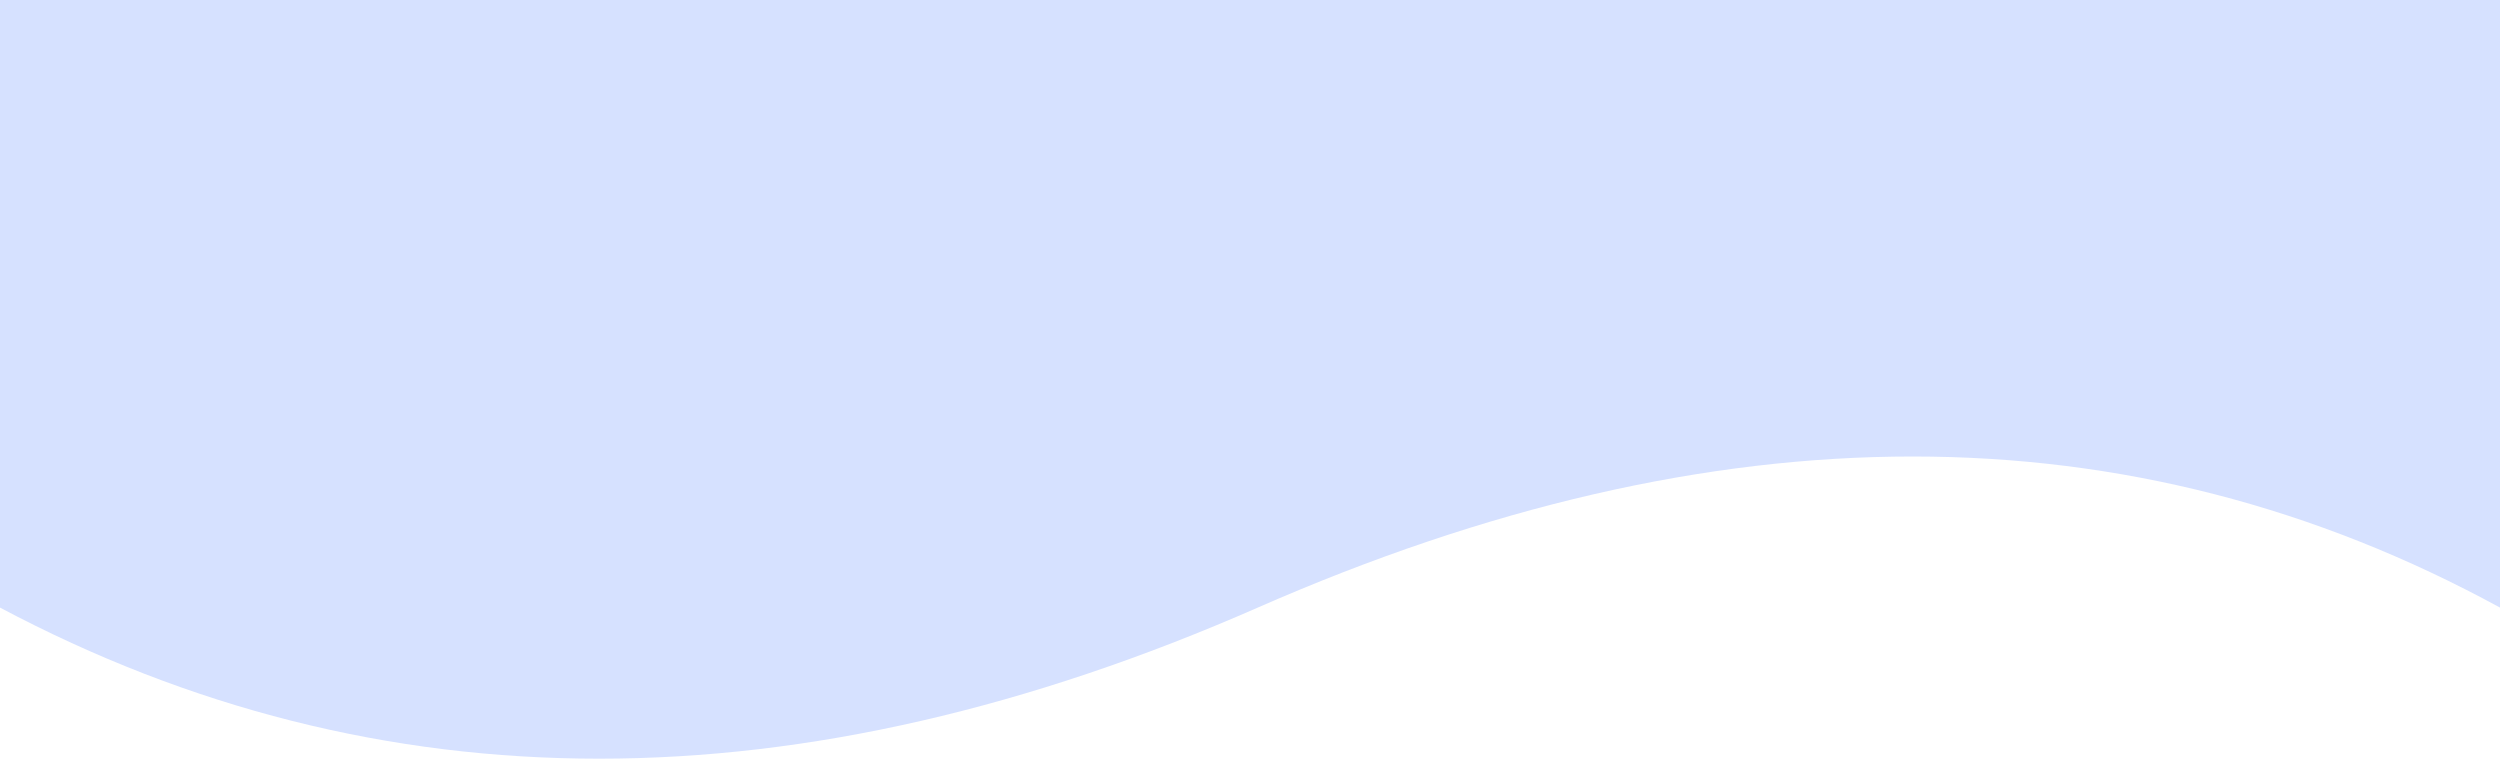
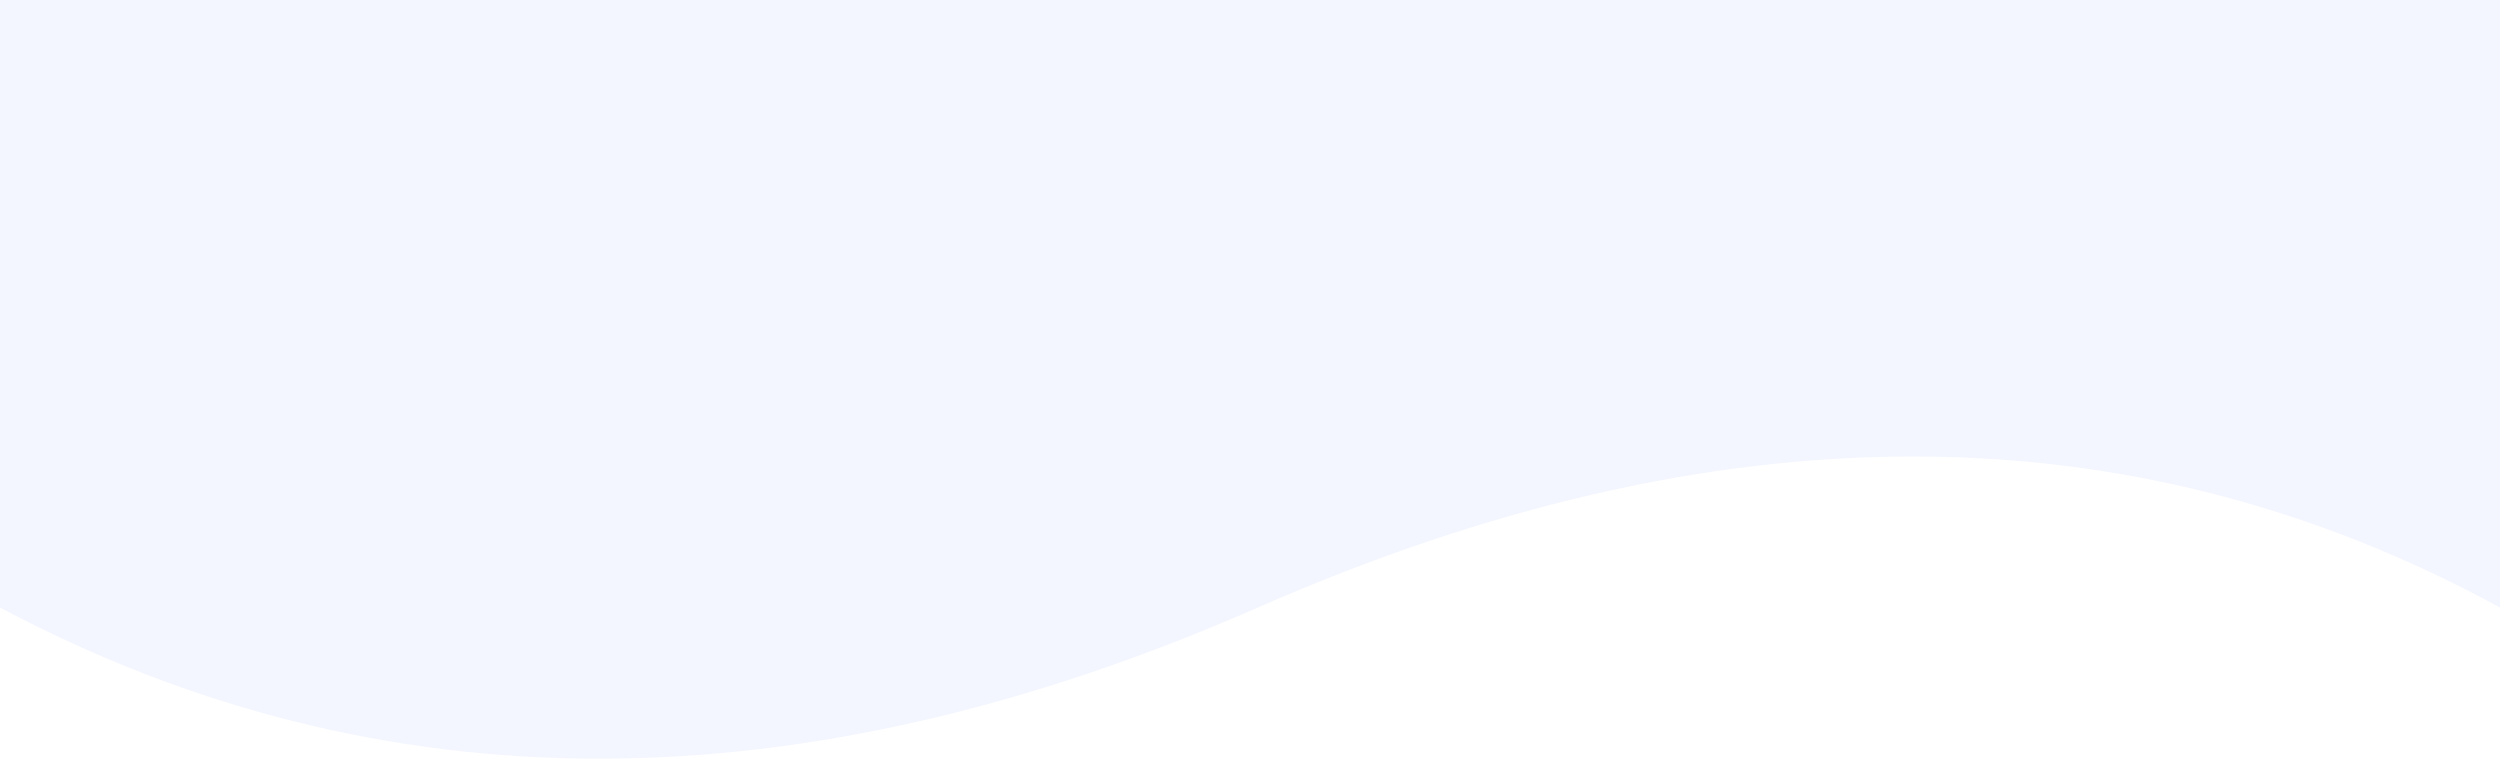
- <svg xmlns="http://www.w3.org/2000/svg" width="1440" height="437">
+ <svg xmlns="http://www.w3.org/2000/svg" fill-opacity="0.3" width="1440" height="437">
  <path fill="#D6E1FF" fill-rule="evenodd" d="M0 349.974c218.558 116.035 460.05 116.035 724.475 0s502.933-116.035 715.525 0V0H0v349.974z" />
</svg>
